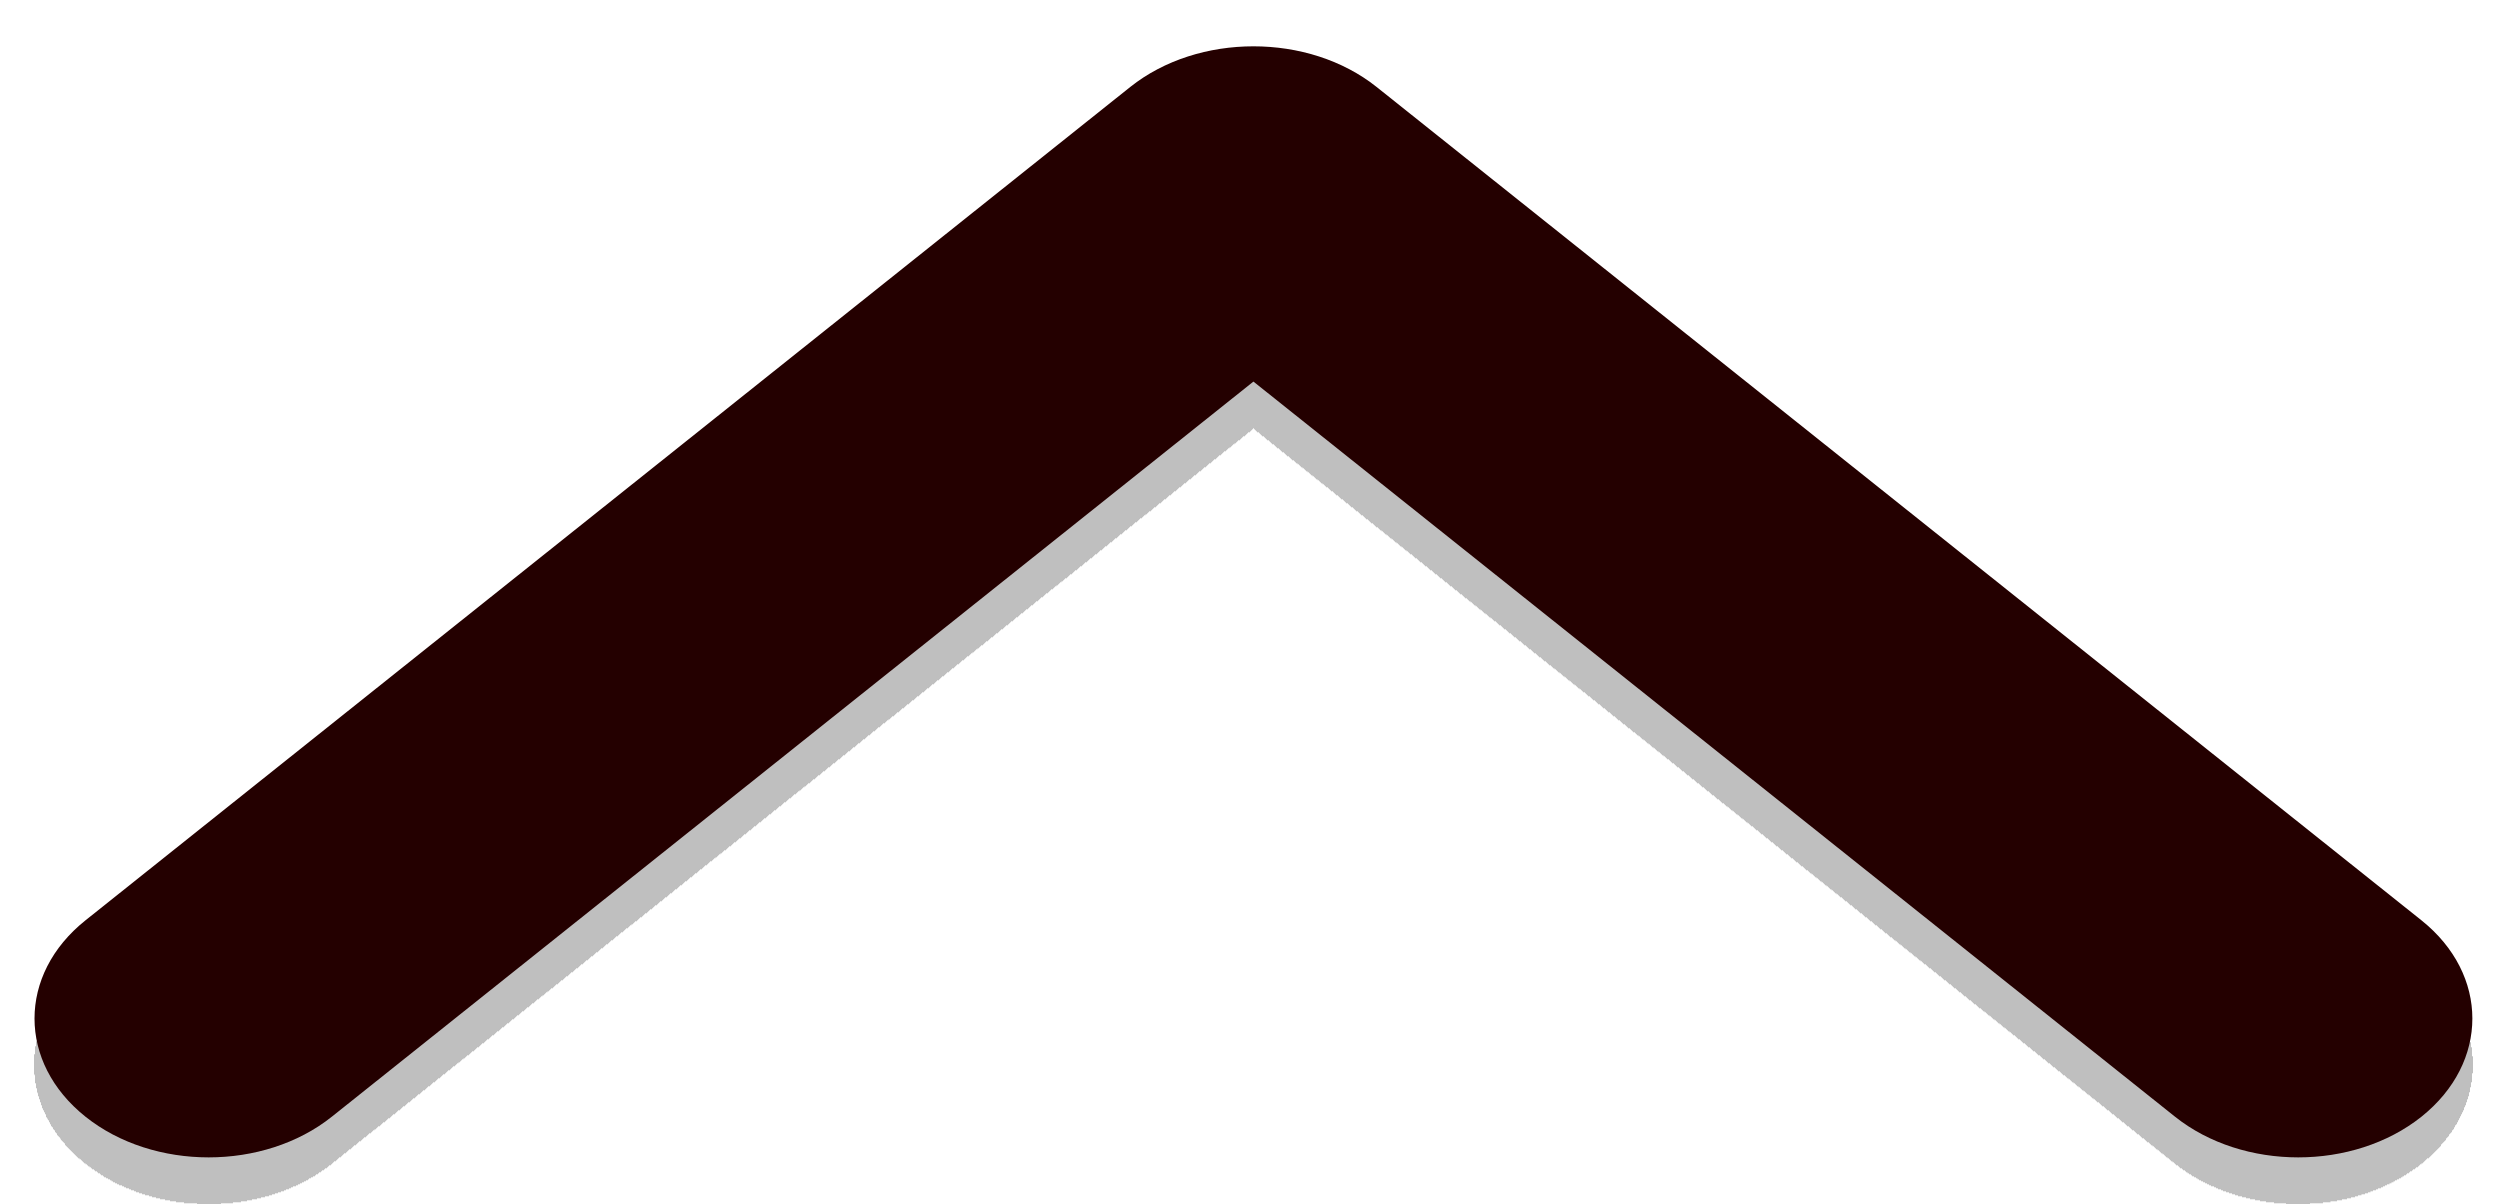
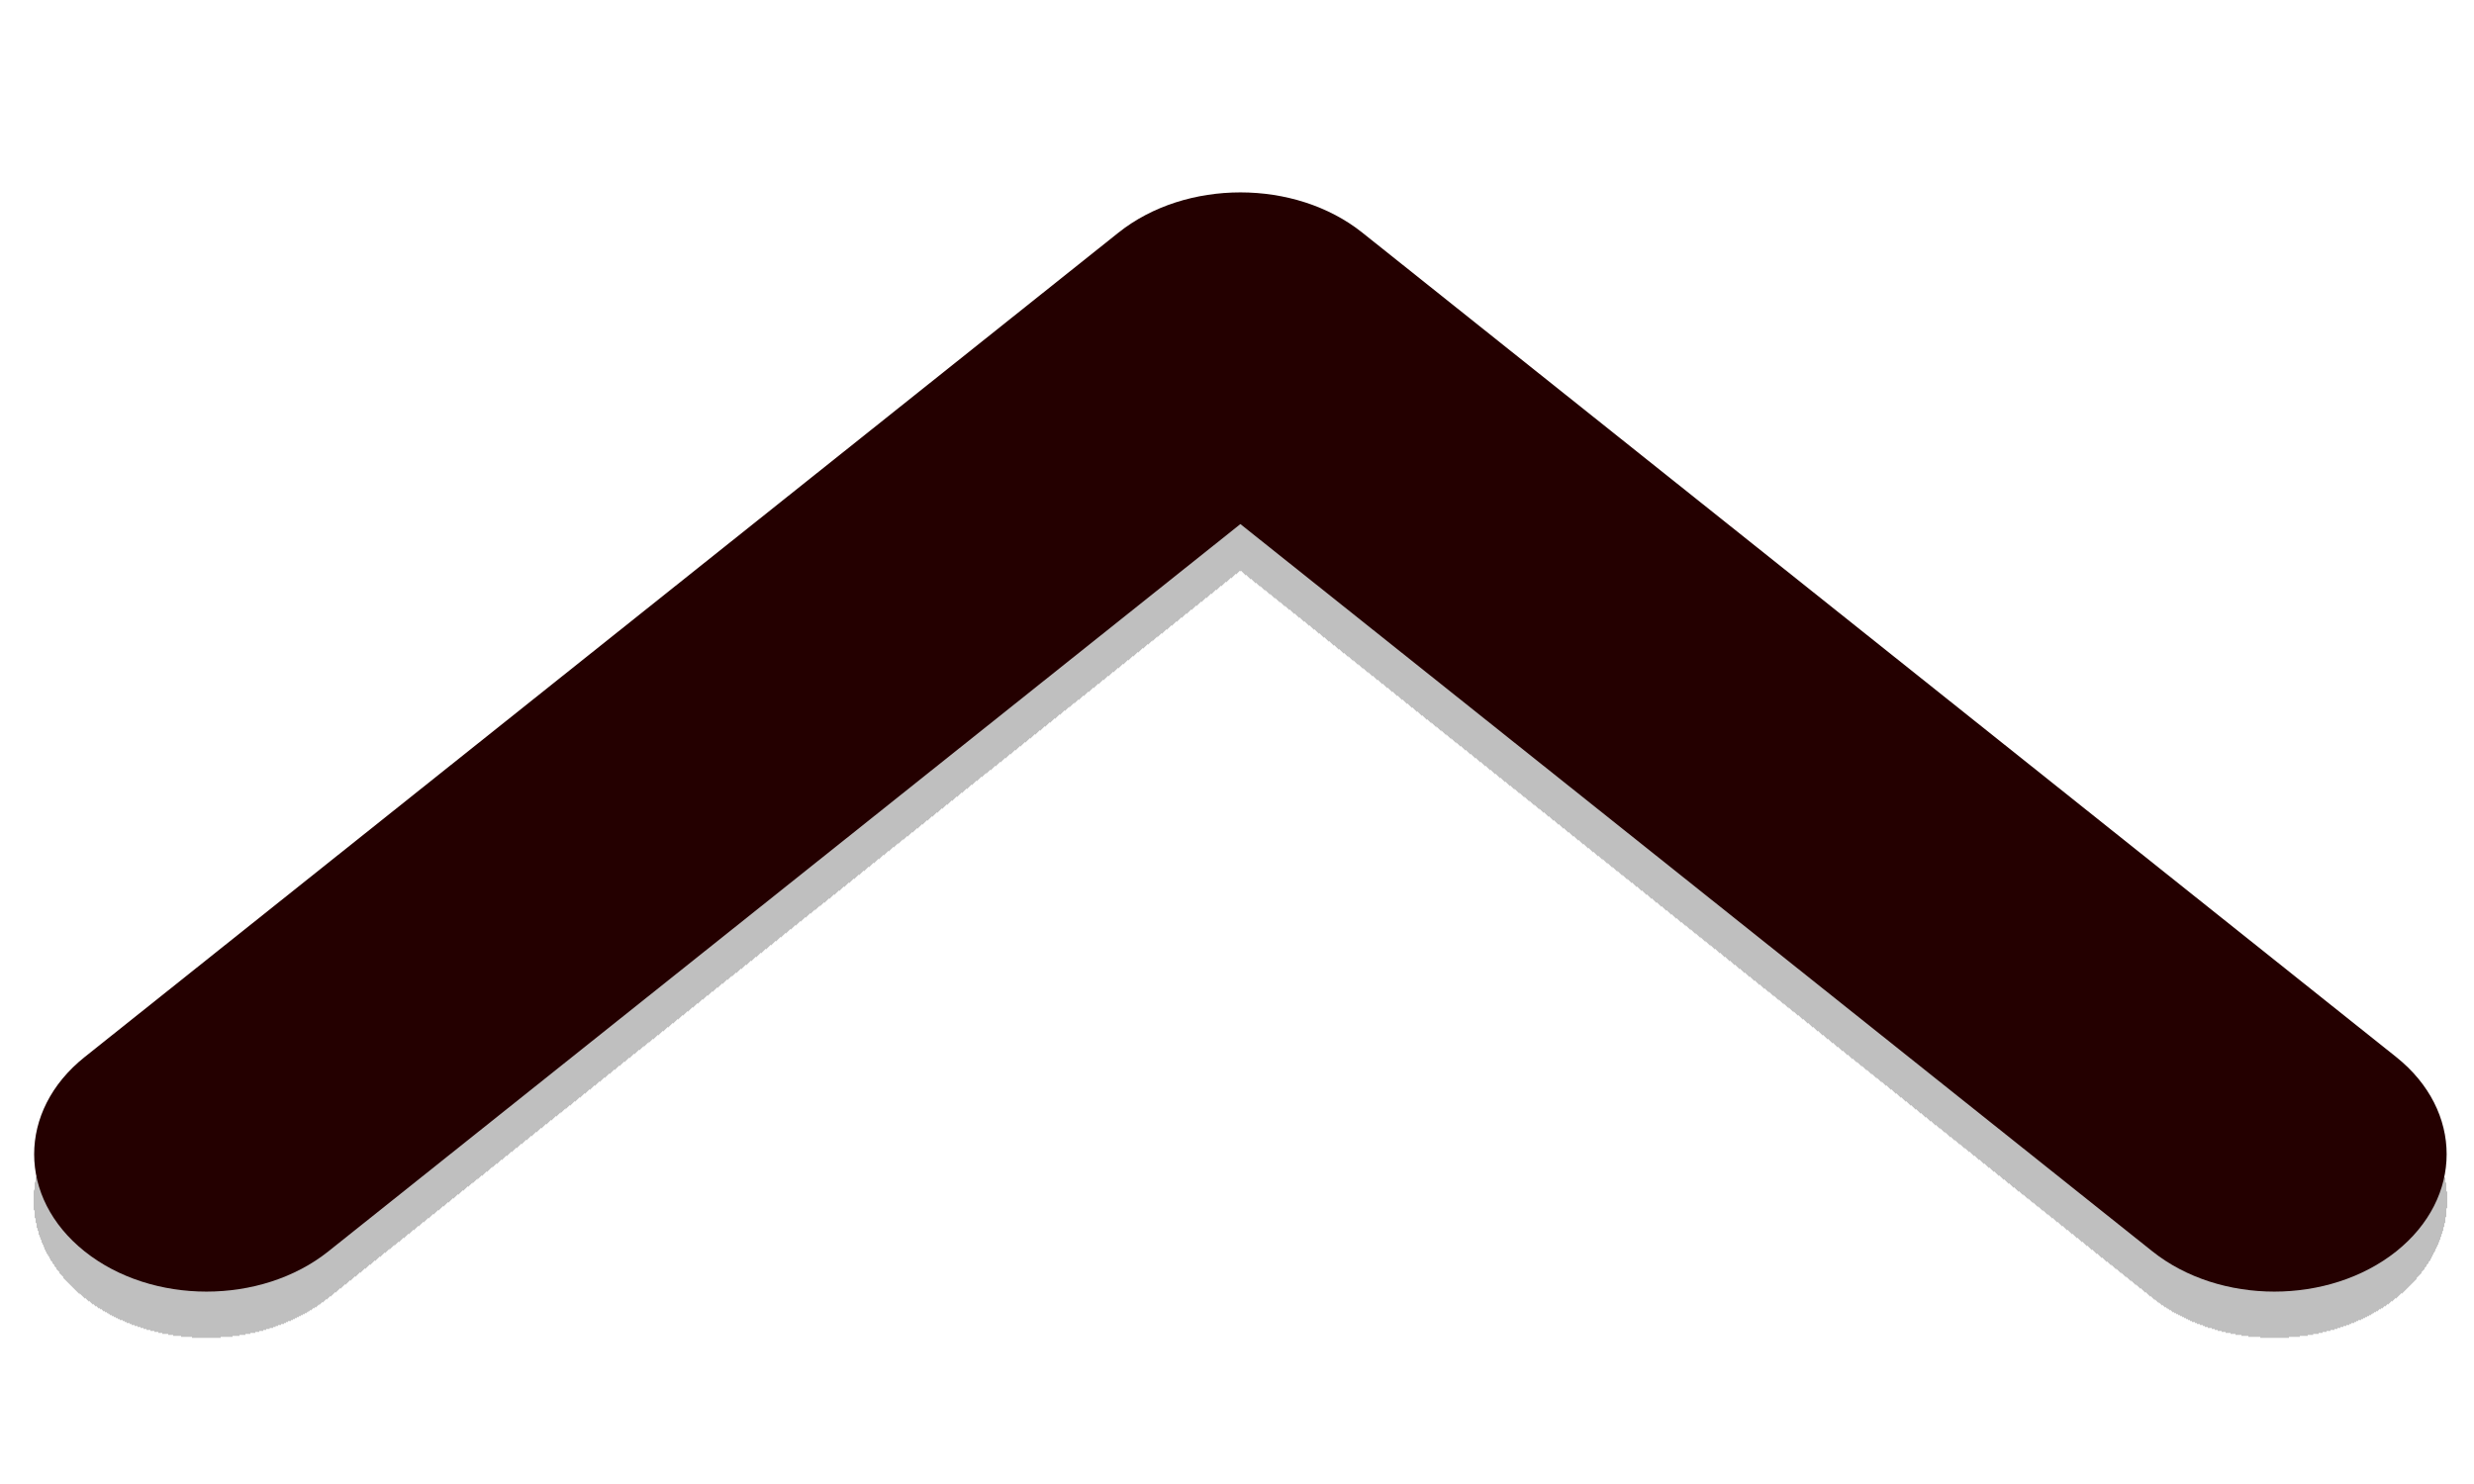
- <svg xmlns="http://www.w3.org/2000/svg" width="27" height="13" viewBox="0 0 27 13" fill="none">
+ <svg xmlns="http://www.w3.org/2000/svg" width="20" height="12" viewBox="0 0 27 13" fill="none">
  <g filter="url(#filter0_bd)">
    <path fill-rule="evenodd" clip-rule="evenodd" d="M13.537 4.121L3.583 12.061C2.849 12.646 1.658 12.646 0.924 12.061C0.189 11.475 0.189 10.525 0.924 9.939L12.207 0.939C12.942 0.354 14.133 0.354 14.867 0.939L26.151 9.939C26.885 10.525 26.885 11.475 26.151 12.061C25.416 12.646 24.226 12.646 23.491 12.061L13.537 4.121Z" fill="#240000" />
  </g>
  <defs>
    <filter id="filter0_bd" x="-26.81" y="-26.683" width="80.694" height="66.366" filterUnits="userSpaceOnUse" color-interpolation-filters="sRGB">
      <feFlood flood-opacity="0" result="BackgroundImageFix" />
      <feGaussianBlur in="BackgroundImage" stdDeviation="13.591" />
      <feComposite in2="SourceAlpha" operator="in" result="effect1_backgroundBlur" />
      <feColorMatrix in="SourceAlpha" type="matrix" values="0 0 0 0 0 0 0 0 0 0 0 0 0 0 0 0 0 0 127 0" result="hardAlpha" />
      <feOffset dy="0.5" />
      <feColorMatrix type="matrix" values="0 0 0 0 0 0 0 0 0 0 0 0 0 0 0 0 0 0 0.25 0" />
      <feBlend mode="normal" in2="effect1_backgroundBlur" result="effect2_dropShadow" />
      <feBlend mode="normal" in="SourceGraphic" in2="effect2_dropShadow" result="shape" />
    </filter>
  </defs>
</svg>
